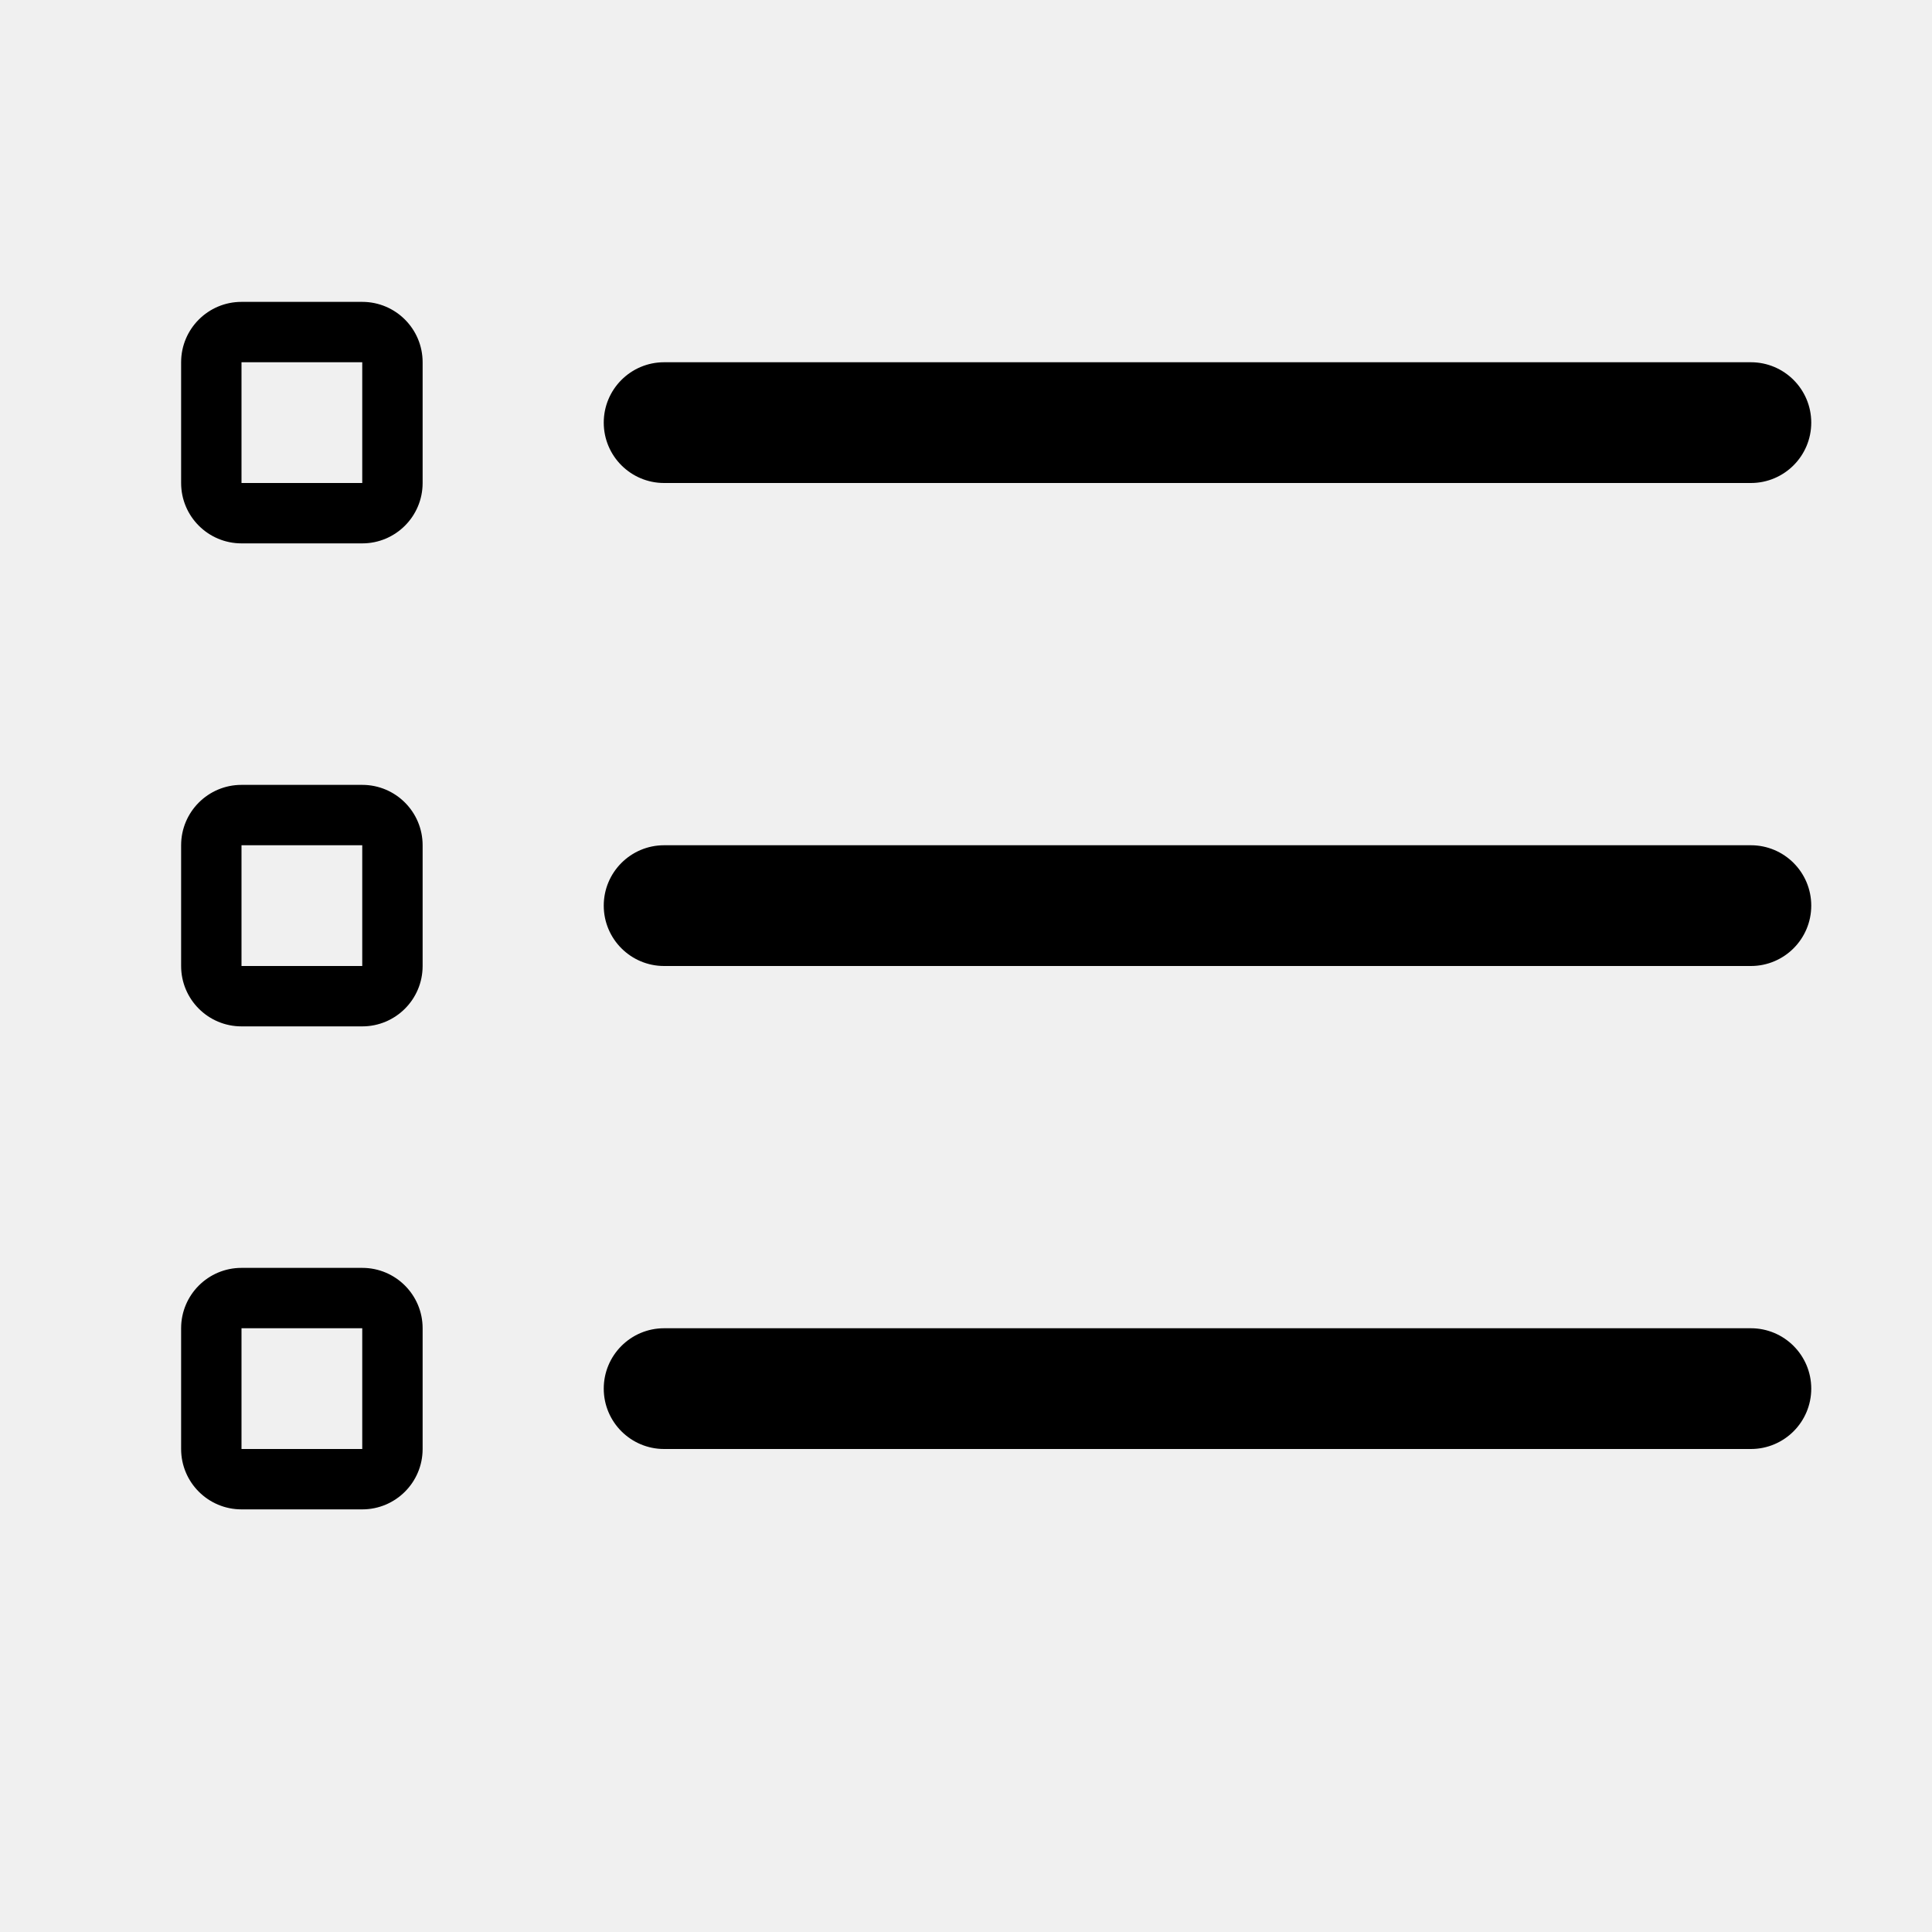
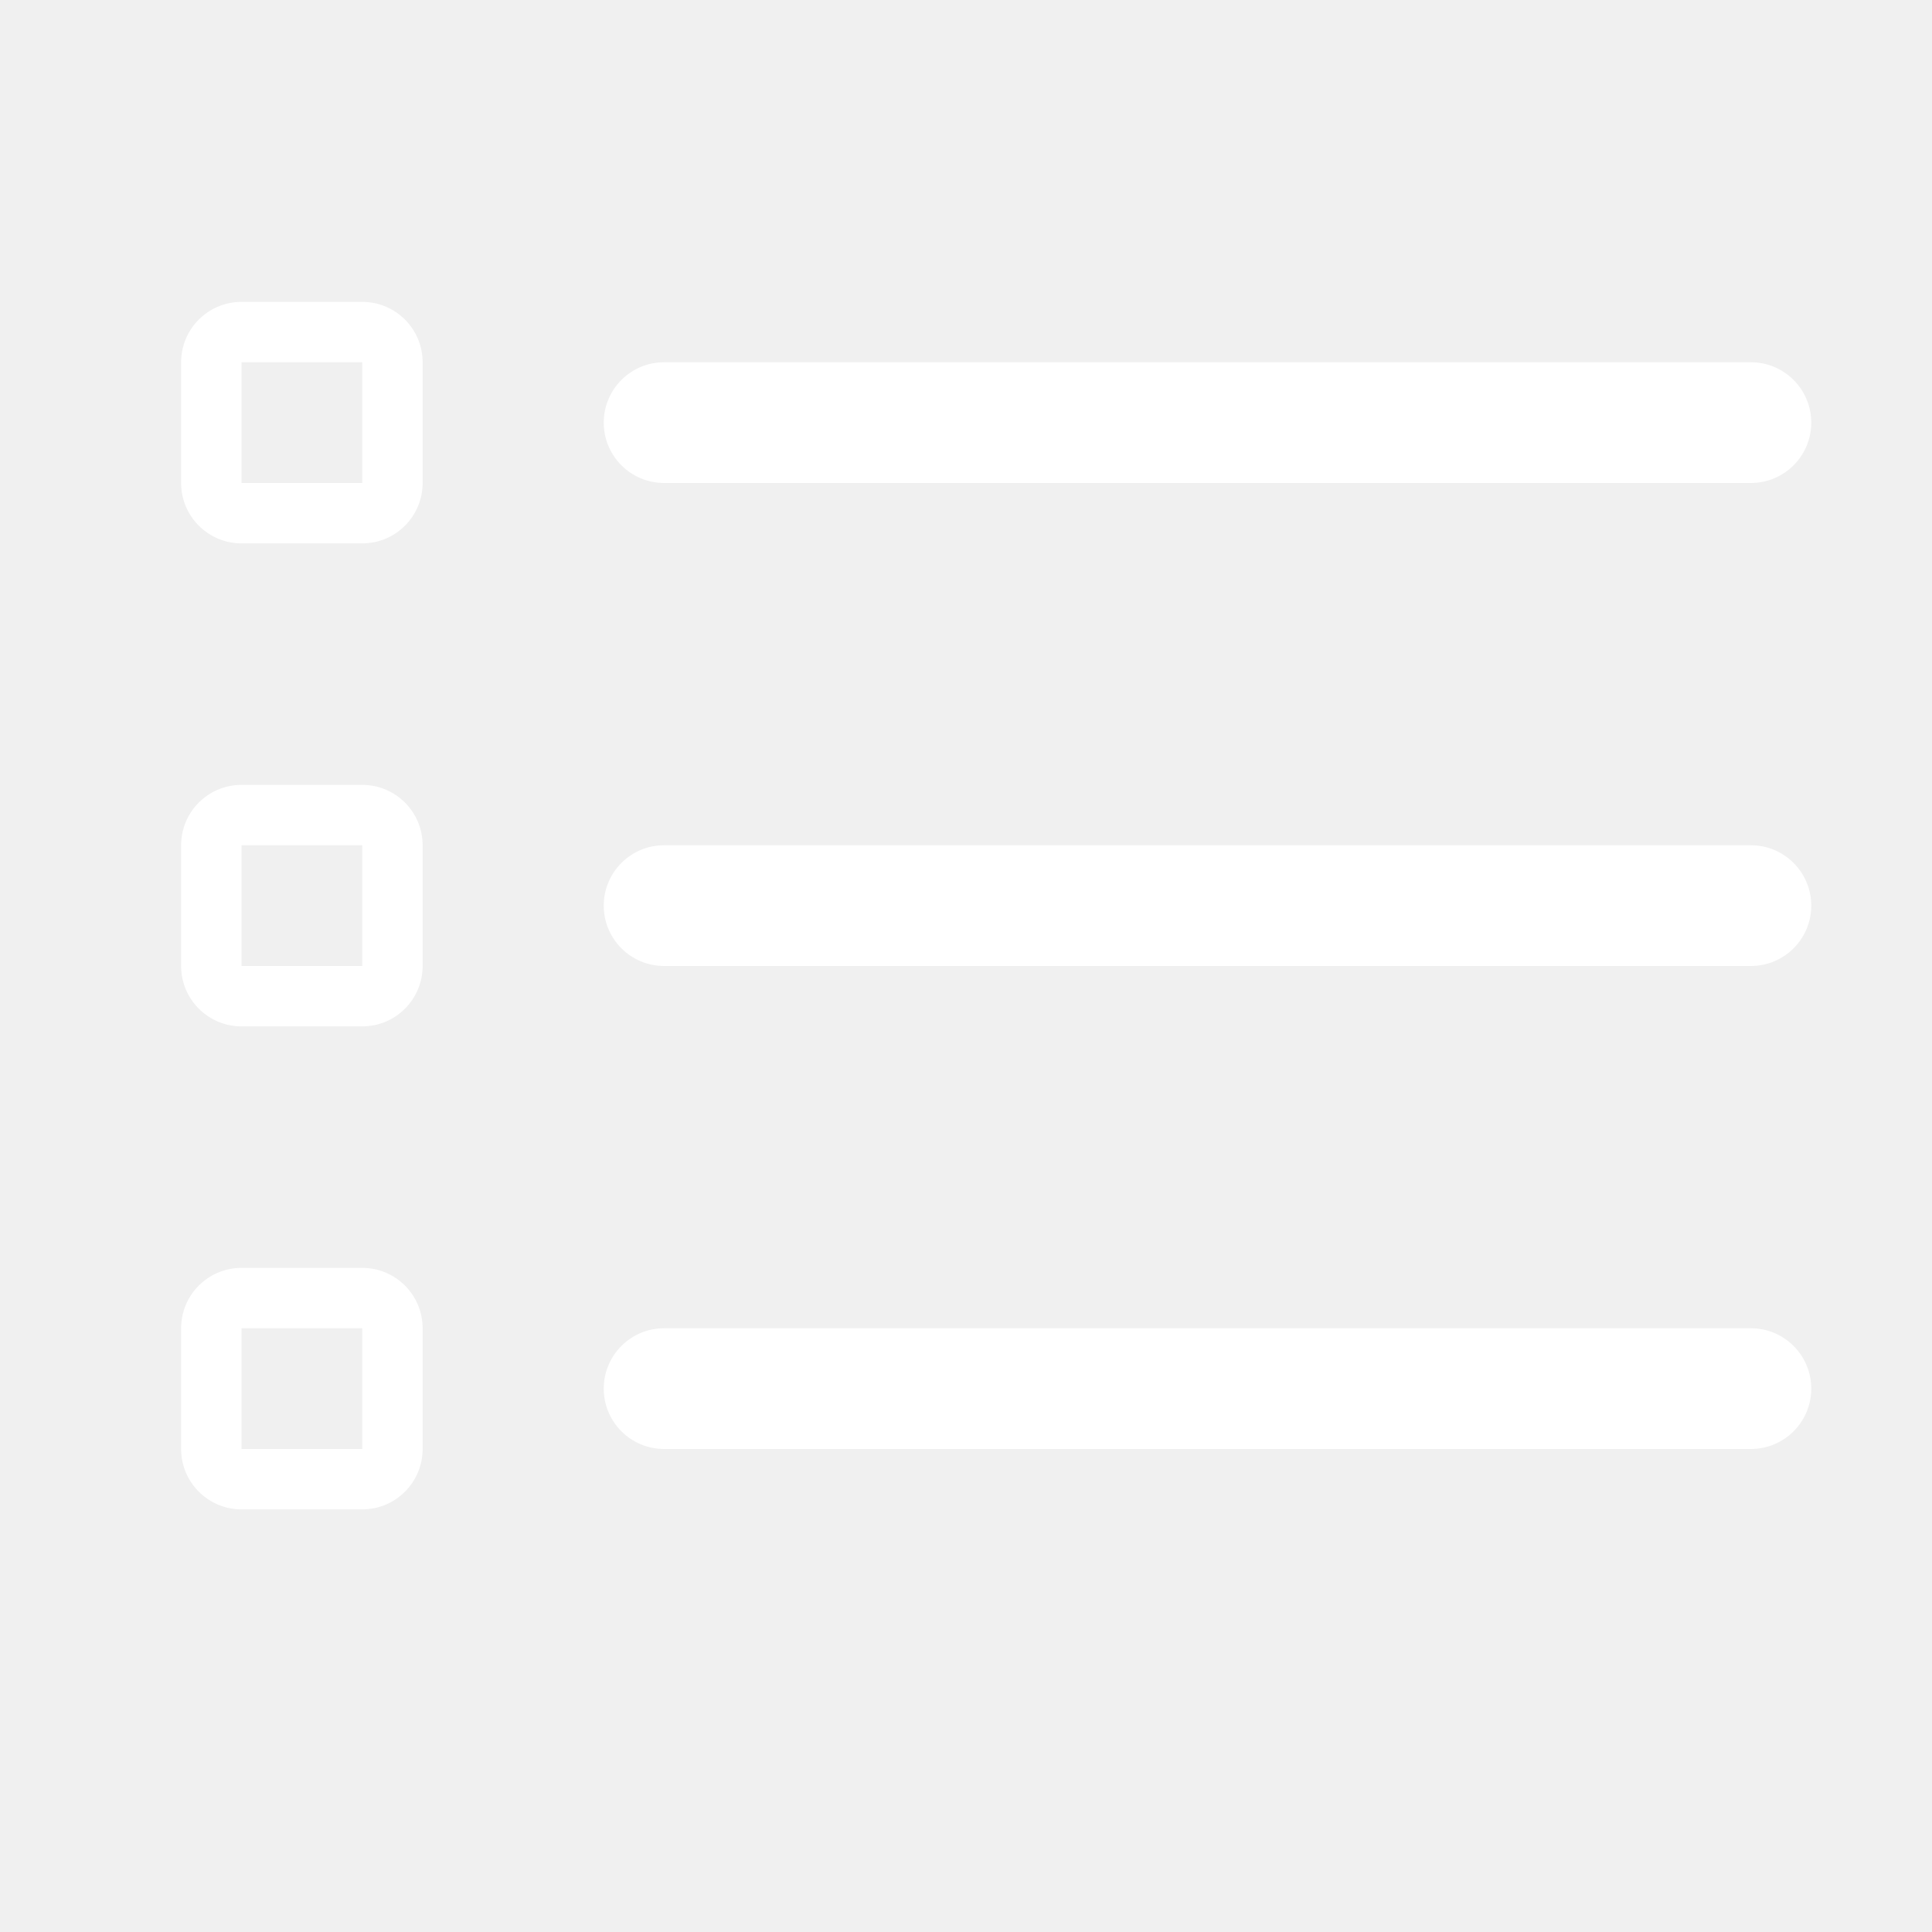
- <svg xmlns="http://www.w3.org/2000/svg" width="16" height="16" fill="currentColor" class="bi bi-list-task" viewBox="0 0 16 16">
+ <svg xmlns="http://www.w3.org/2000/svg" width="16" height="16" fill="white" class="bi bi-list-task" viewBox="0 0 16 16">
  <path fill-rule="evenodd" d="M2 2.5a.5.5 0 0 0-.5.5v1a.5.5 0 0 0 .5.5h1a.5.5 0 0 0 .5-.5V3a.5.5 0 0 0-.5-.5zM3 3H2v1h1z" />
  <path d="M5 3.5a.5.5 0 0 1 .5-.5h9a.5.5 0 0 1 0 1h-9a.5.5 0 0 1-.5-.5M5.5 7a.5.5 0 0 0 0 1h9a.5.5 0 0 0 0-1zm0 4a.5.5 0 0 0 0 1h9a.5.5 0 0 0 0-1z" />
  <path fill-rule="evenodd" d="M1.5 7a.5.5 0 0 1 .5-.5h1a.5.5 0 0 1 .5.5v1a.5.5 0 0 1-.5.5H2a.5.5 0 0 1-.5-.5zM2 7h1v1H2zm0 3.5a.5.5 0 0 0-.5.5v1a.5.5 0 0 0 .5.5h1a.5.5 0 0 0 .5-.5v-1a.5.5 0 0 0-.5-.5zm1 .5H2v1h1z" />
</svg>
